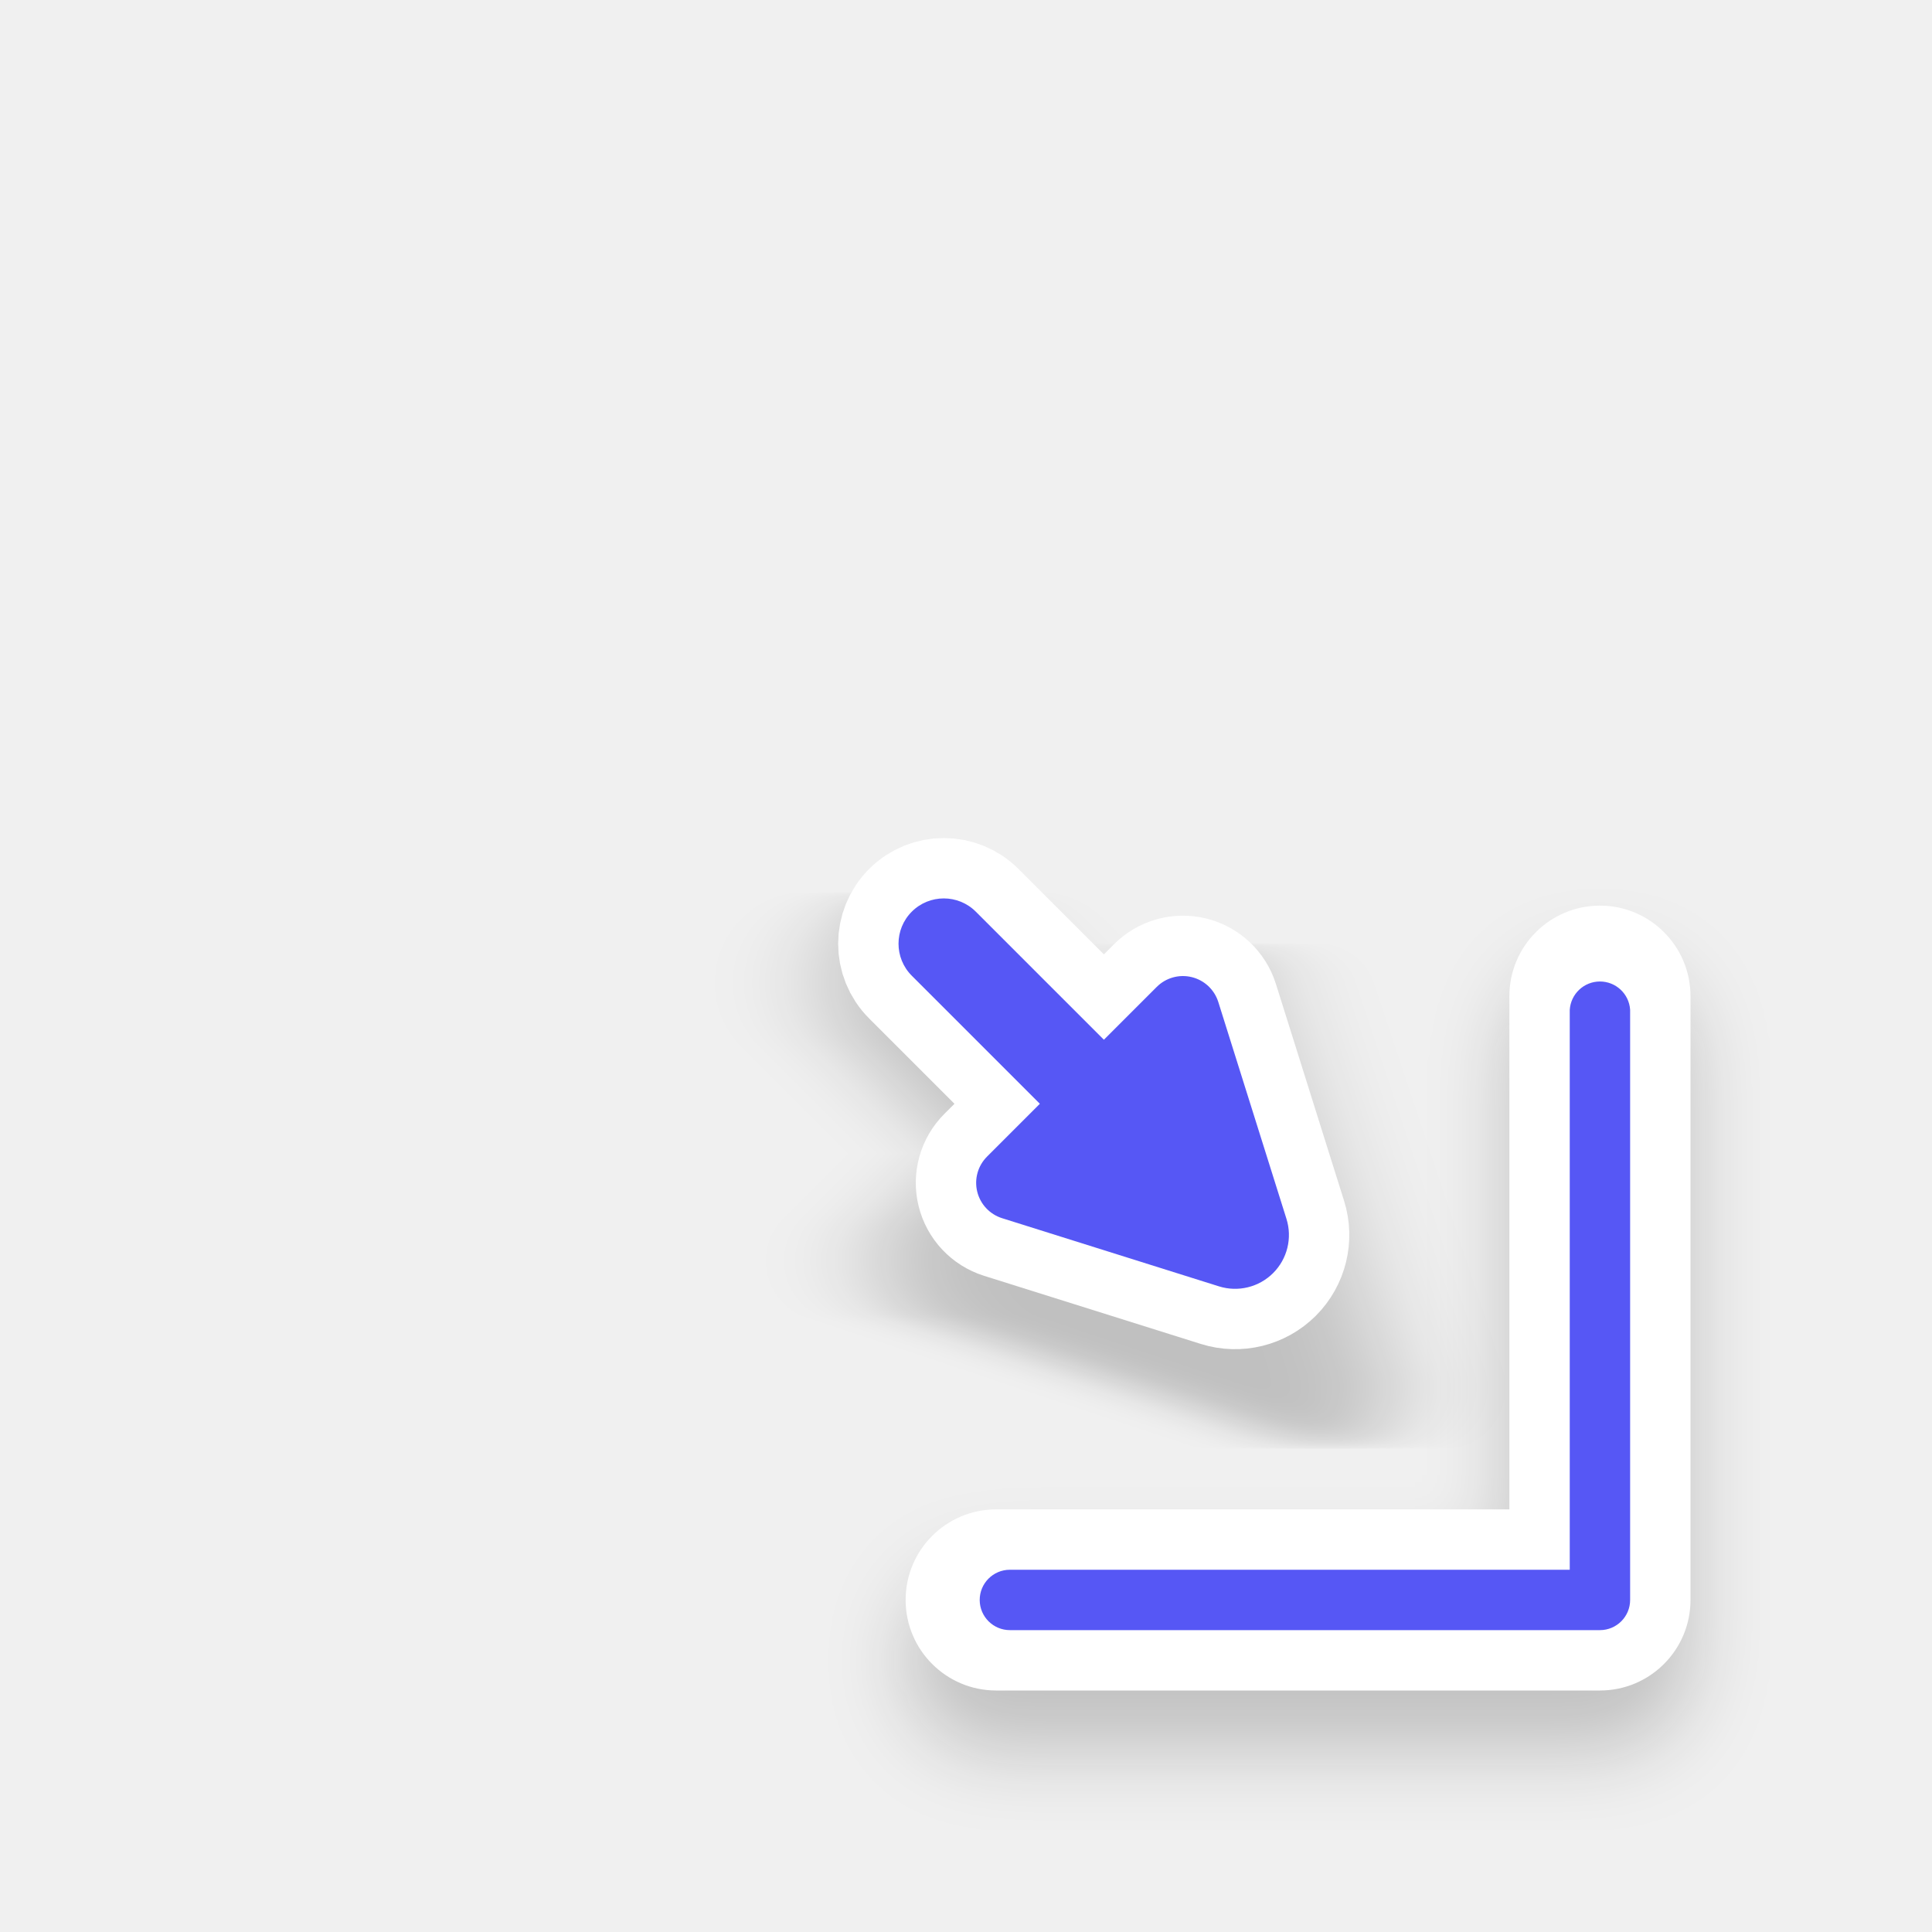
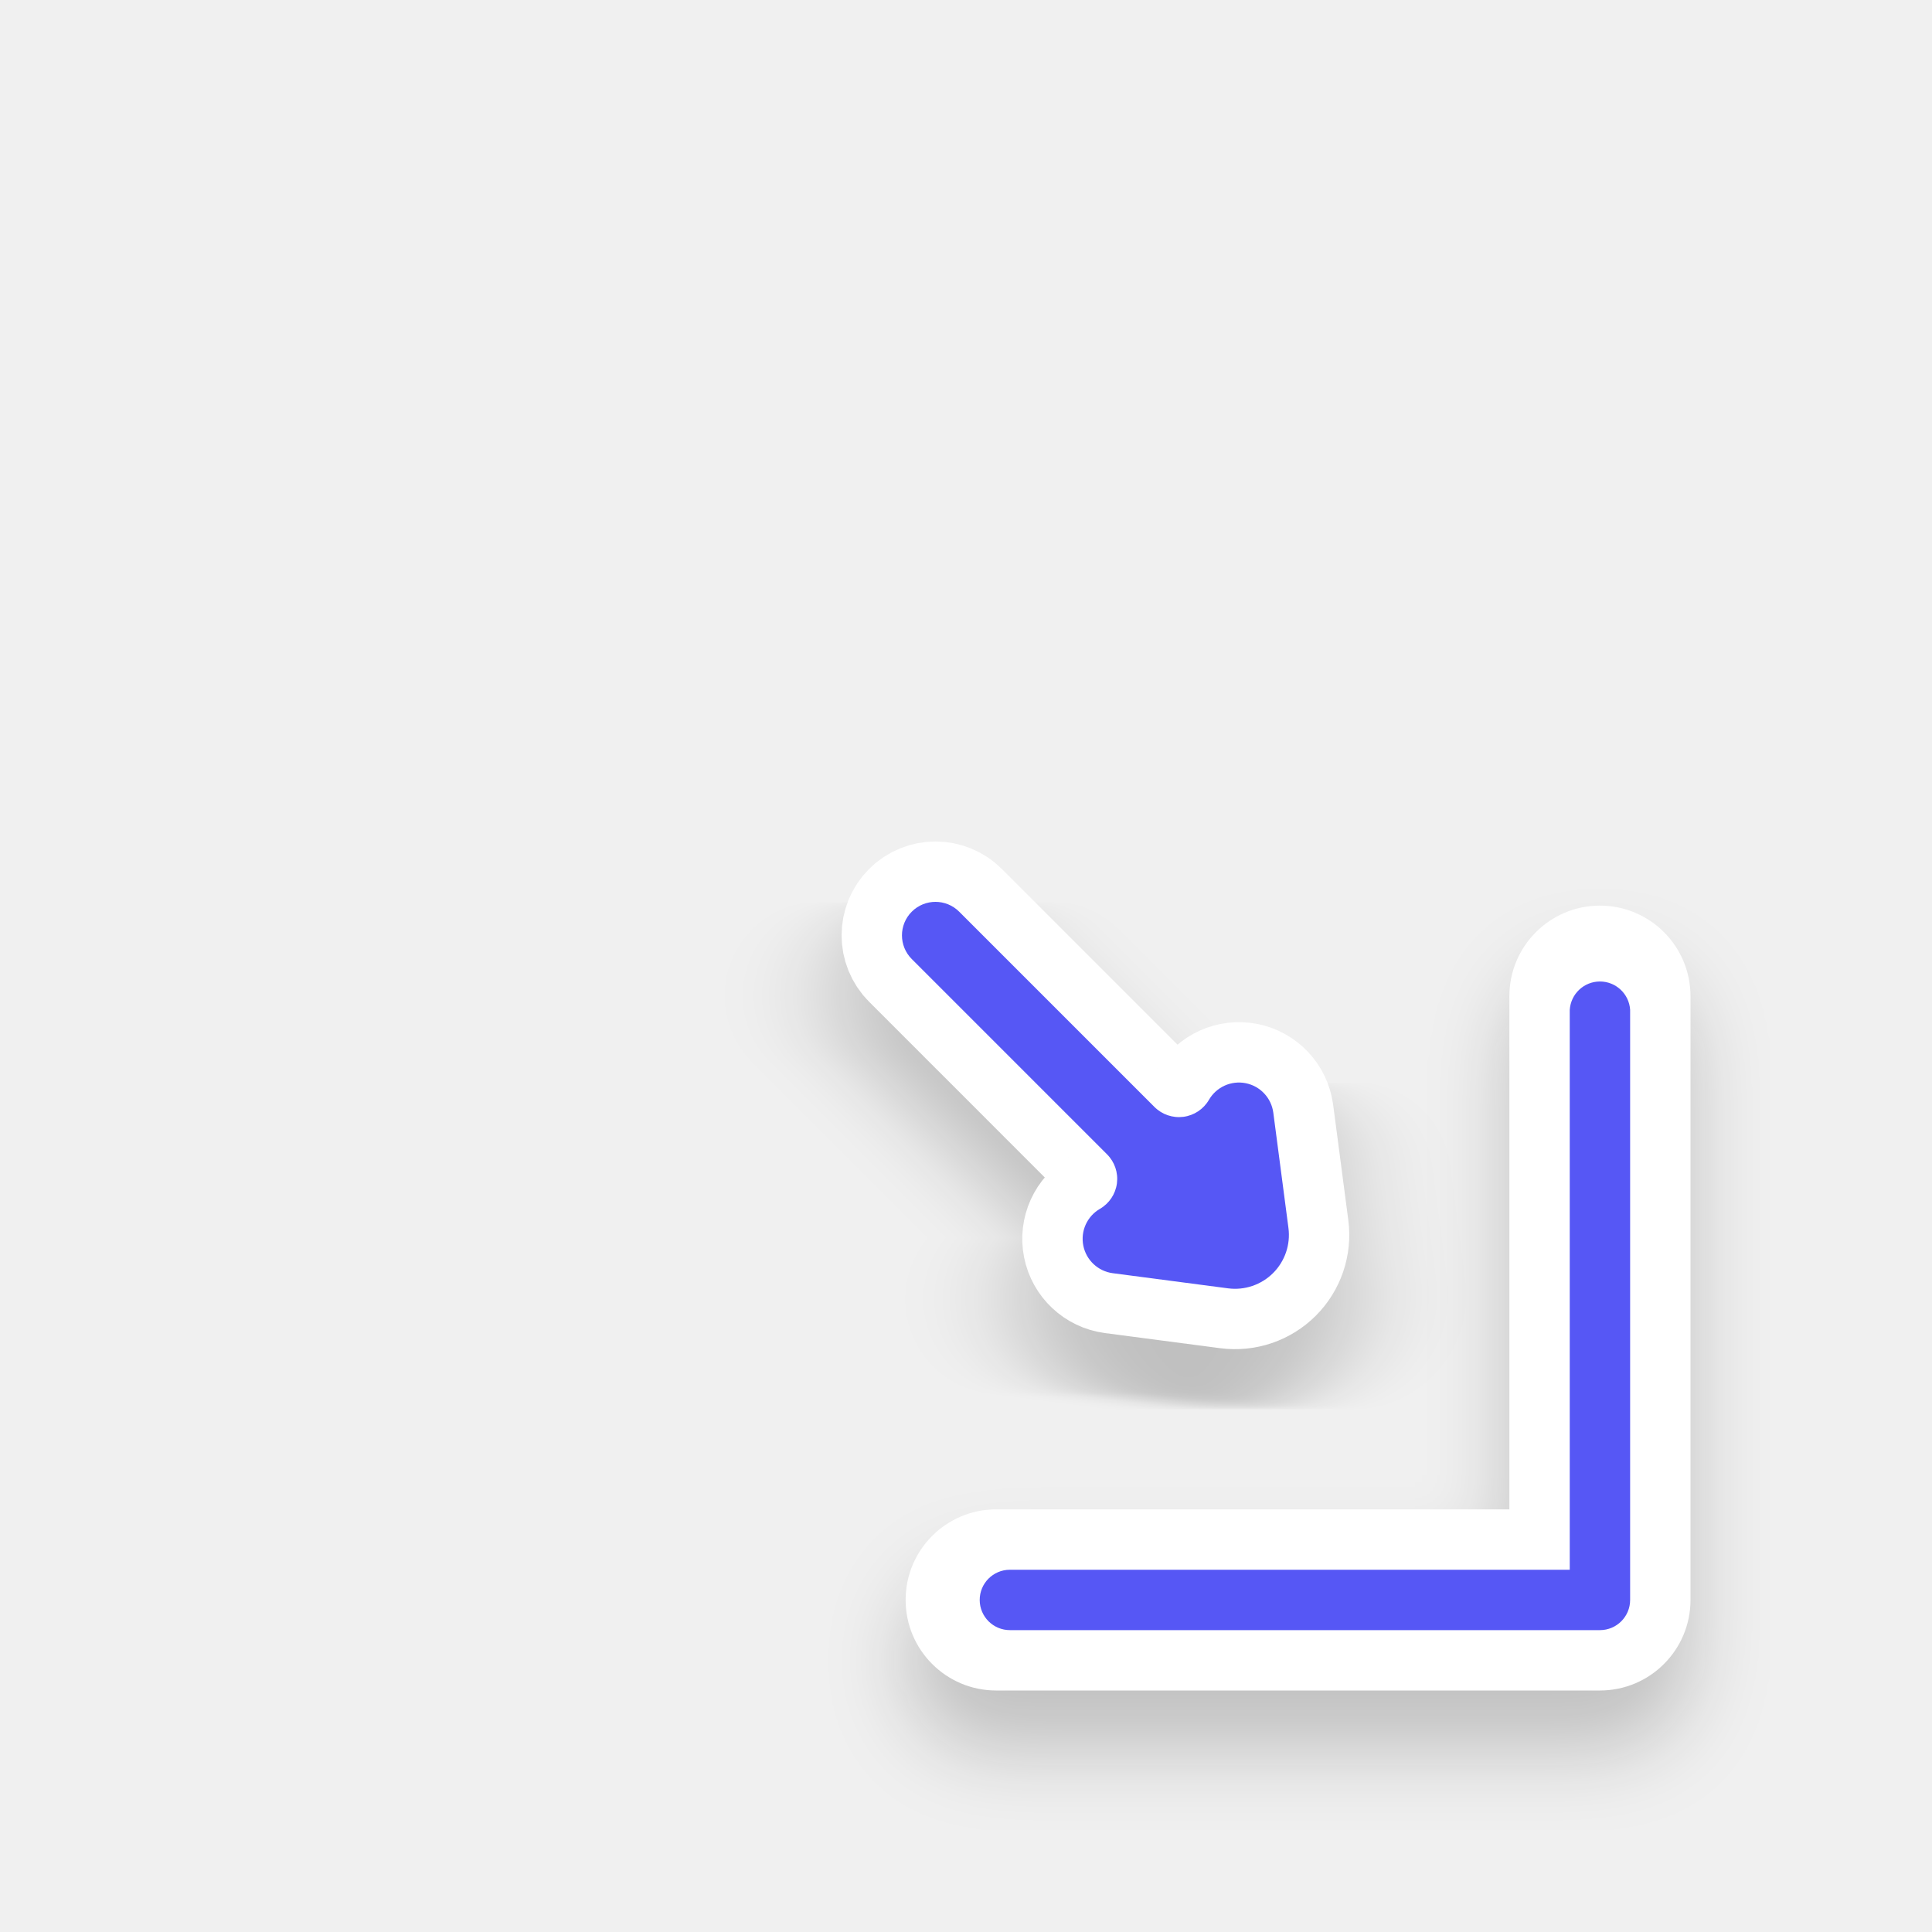
<svg xmlns="http://www.w3.org/2000/svg" id="svg11024" height="32" width="32">
  <filter id="filter7078" color-interpolation-filters="sRGB">
    <feGaussianBlur id="feGaussianBlur7080" stdDeviation=".657" />
  </filter>
  <g id="g86677" transform="matrix(-1 0 0 -1 361 1027.362)">
    <path id="path89695" d="m334.5 998.362a1.5 1.5 0 0 0 -1.5 1.5v10a1.5 1.5 0 0 0 3 0v-8.5h8.5a1.5 1.5 0 0 0 0-3z" fill="#070707" filter="url(#filter7078)" opacity=".2" />
    <path id="path86673" d="m334.5 999.362a1.5 1.5 0 0 0 -1.5 1.5v10a1.5 1.5 0 0 0 3 0v-8.5h8.5a1.5 1.5 0 0 0 0-3z" fill="#fff" />
    <path id="path86675" d="m334.5 1000.362a.5.5 0 0 0 -.5.5v9.776a.501.501 0 0 0 1-.004v-9.272h9.275a.5.5 0 0 0 -.004-1h-9.271z" fill="#5657f5" />
  </g>
  <g id="g86683" transform="matrix(-.7071068 .7071068 -.7071068 -.7071068 759.4422 702.1648)">
-     <path id="path90683" d="m41.207 1000.699c-.373 0-.746.22-.906.563l-3.027 6.054a.85.85 0 0 0 -.076.383 1 1 0 0 0 1 1h1.51v2.5a1.5 1.5 0 0 0 3 0v-2.5h1.51a1 1 0 0 0 1-1 .85.85 0 0 0 -.077-.383l-3.027-6.055a1.01 1.01 0 0 0 -.907-.562" filter="url(#filter7078)" opacity=".2" />
-     <path d="M39.709 1004.171L37.968 1007.508A0.614 0.614 0 0 0 38.513 1008.406L39.75 1008.406L39.75 1011.406C39.75 1011.82 40.086 1012.156 40.5 1012.156C40.914 1012.156 41.25 1011.82 41.25 1011.406L41.25 1008.406L42.487 1008.406A0.614 0.614 0 0 0 43.032 1007.508L41.291 1004.171A0.892 0.892 0 0 0 39.709 1004.171Z" fill="#fff" stroke="#fff" stroke-width="2" stroke-linejoin="round" />
-     <path id="path86681" d="M39.709 1004.171L37.968 1007.508A0.614 0.614 0 0 0 38.513 1008.406L39.75 1008.406L39.75 1011.406C39.75 1011.82 40.086 1012.156 40.5 1012.156C40.914 1012.156 41.25 1011.82 41.25 1011.406L41.25 1008.406L42.487 1008.406A0.614 0.614 0 0 0 43.032 1007.508L41.291 1004.171A0.892 0.892 0 0 0 39.709 1004.171Z" fill="#5657f5" />
+     <path id="path90683" d="M41.914 1003.333L43.088 1004.862A0.574 0.574 0 0 1 42.484 1005.765L42.484 1005.765A0.574 0.574 0 0 0 41.762 1006.32L41.762 1010.894A0.555 0.555 0 0 1 41.207 1011.449L41.207 1011.449A0.555 0.555 0 0 1 40.652 1010.894L40.652 1006.32A0.574 0.574 0 0 0 39.93 1005.765L39.93 1005.765A0.574 0.574 0 0 1 39.326 1004.862L40.5 1003.333A0.892 0.892 0 0 1 41.914 1003.333Z" filter="url(#filter7078)" opacity=".2" stroke="#000" stroke-width="2" stroke-linejoin="round" />
+     <path id="path86679" d="M41.207 1004.04L42.381 1005.569A0.574 0.574 0 0 1 41.777 1006.472L41.777 1006.472A0.574 0.574 0 0 0 41.055 1007.027L41.055 1011.601A0.555 0.555 0 0 1 40.5 1012.156L40.5 1012.156A0.555 0.555 0 0 1 39.945 1011.601L39.945 1007.027A0.574 0.574 0 0 0 39.223 1006.472L39.223 1006.472A0.574 0.574 0 0 1 38.619 1005.569L39.793 1004.04A0.892 0.892 0 0 1 41.207 1004.04Z" fill="#fff" stroke="#fff" stroke-width="2" stroke-linejoin="round" />
+     <path id="path86681" d="M41.207 1004.04L42.381 1005.569A0.574 0.574 0 0 1 41.777 1006.472L41.777 1006.472A0.574 0.574 0 0 0 41.055 1007.027L41.055 1011.601A0.555 0.555 0 0 1 40.5 1012.156L40.5 1012.156A0.555 0.555 0 0 1 39.945 1011.601L39.945 1007.027A0.574 0.574 0 0 0 39.223 1006.472L39.223 1006.472A0.574 0.574 0 0 1 38.619 1005.569L39.793 1004.04A0.892 0.892 0 0 1 41.207 1004.04Z" fill="#5657f5" />
  </g>
  <path id="hotspot" d="m26.85 27.85v-1h1v1z" display="none" fill="#333" stroke-width="1.076" />
</svg>
